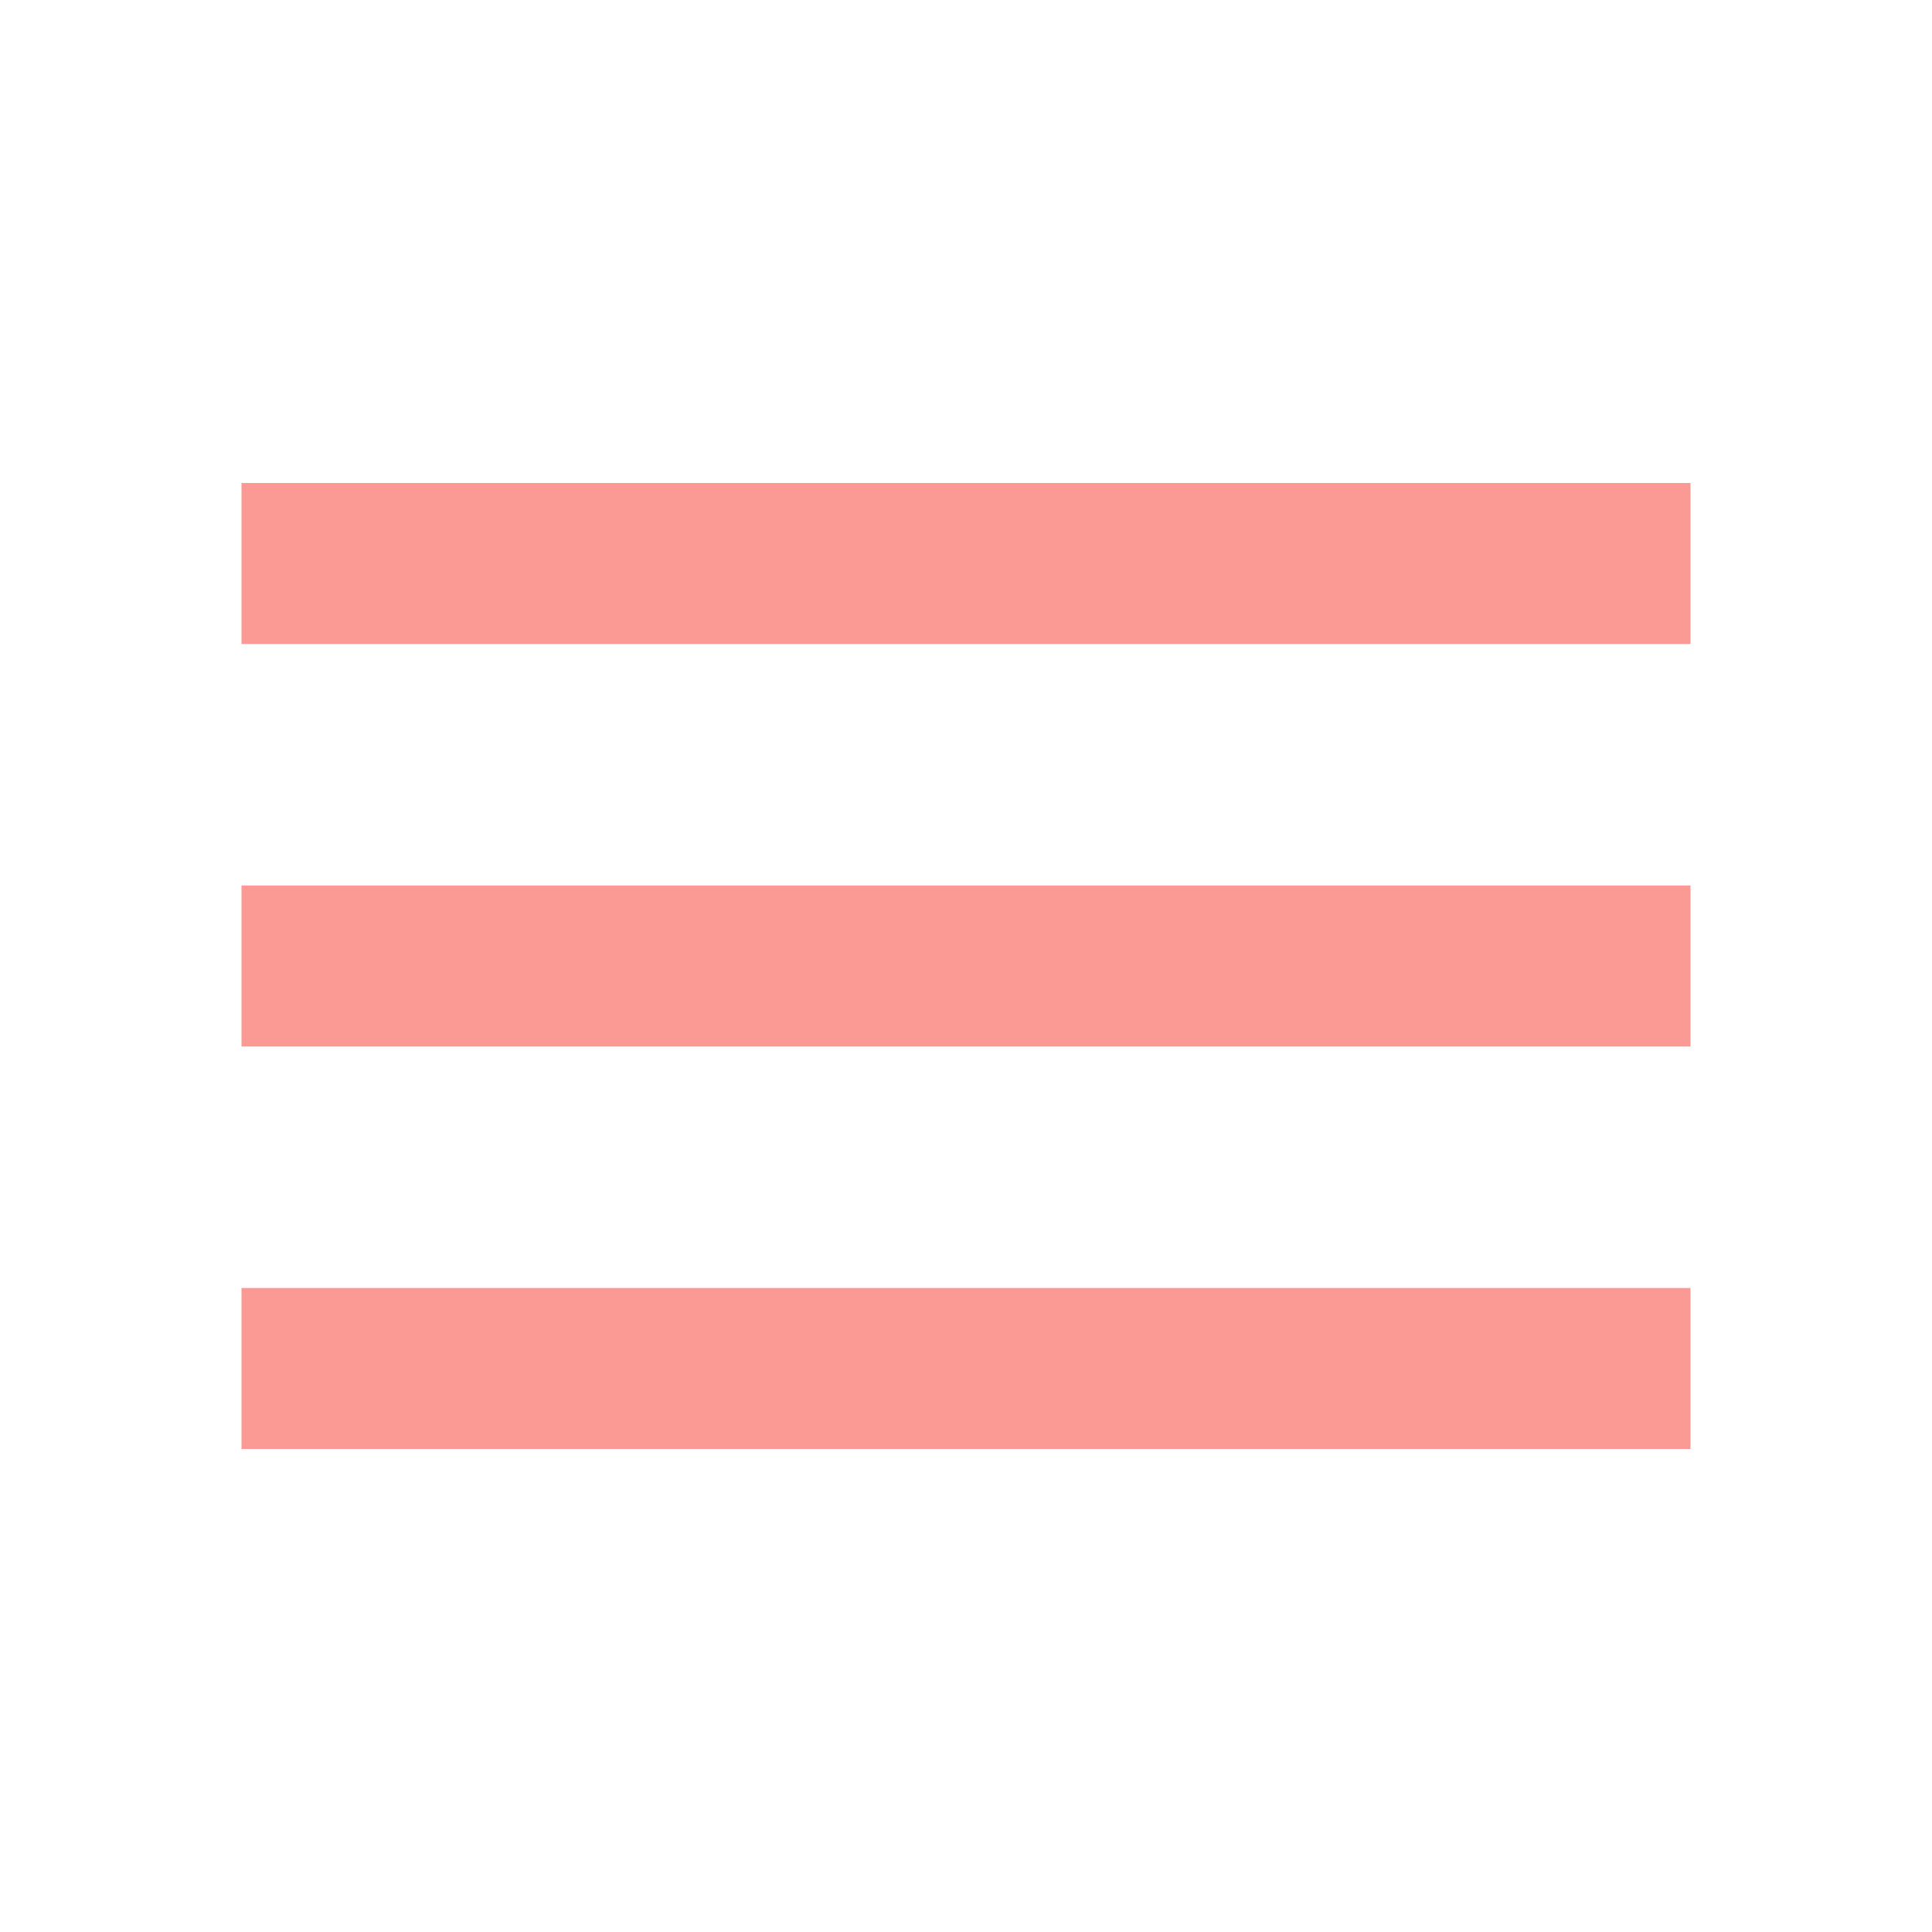
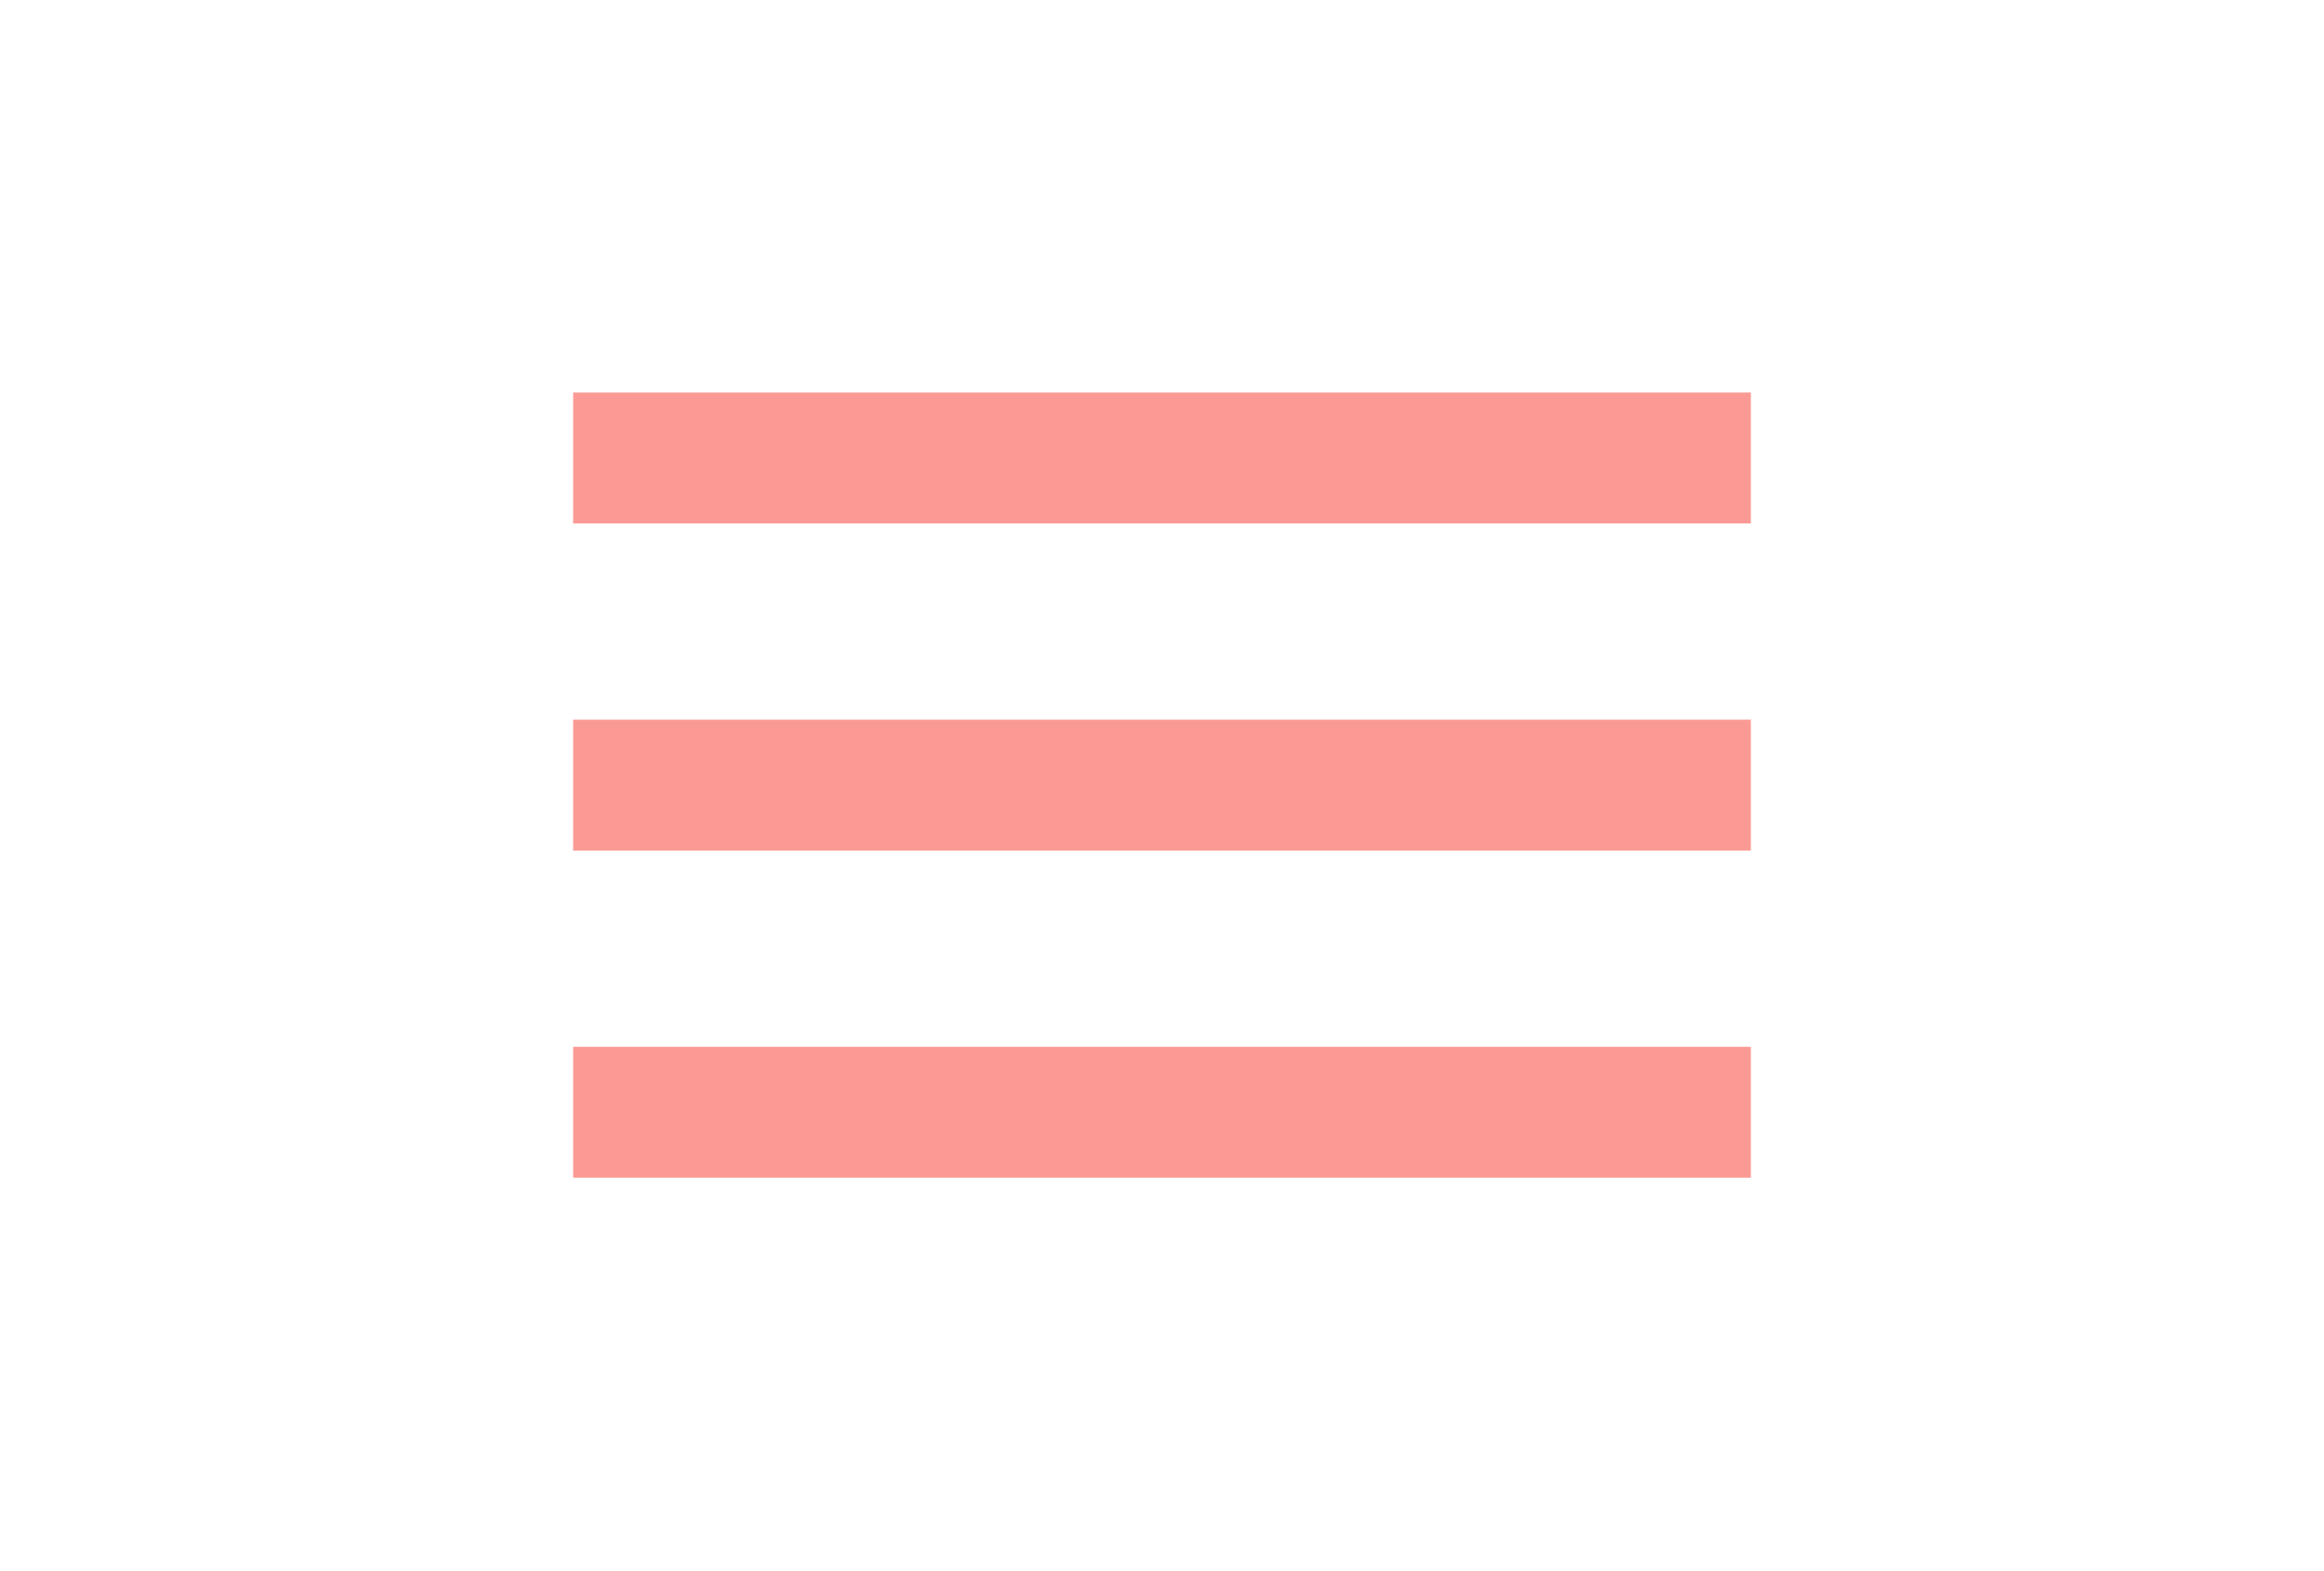
- <svg xmlns="http://www.w3.org/2000/svg" width="45" height="45" viewBox="0 0 24 24">
+ <svg xmlns="http://www.w3.org/2000/svg" width="74px" height="50px" viewBox="0 0 24 24">
  <path d="M0 0h24v24H0z" fill="none" />
  <path d="M3 18h18v-2H3v2zm0-5h18v-2H3v2zm0-7v2h18V6H3z" fill="#fb9a94" />
</svg>
